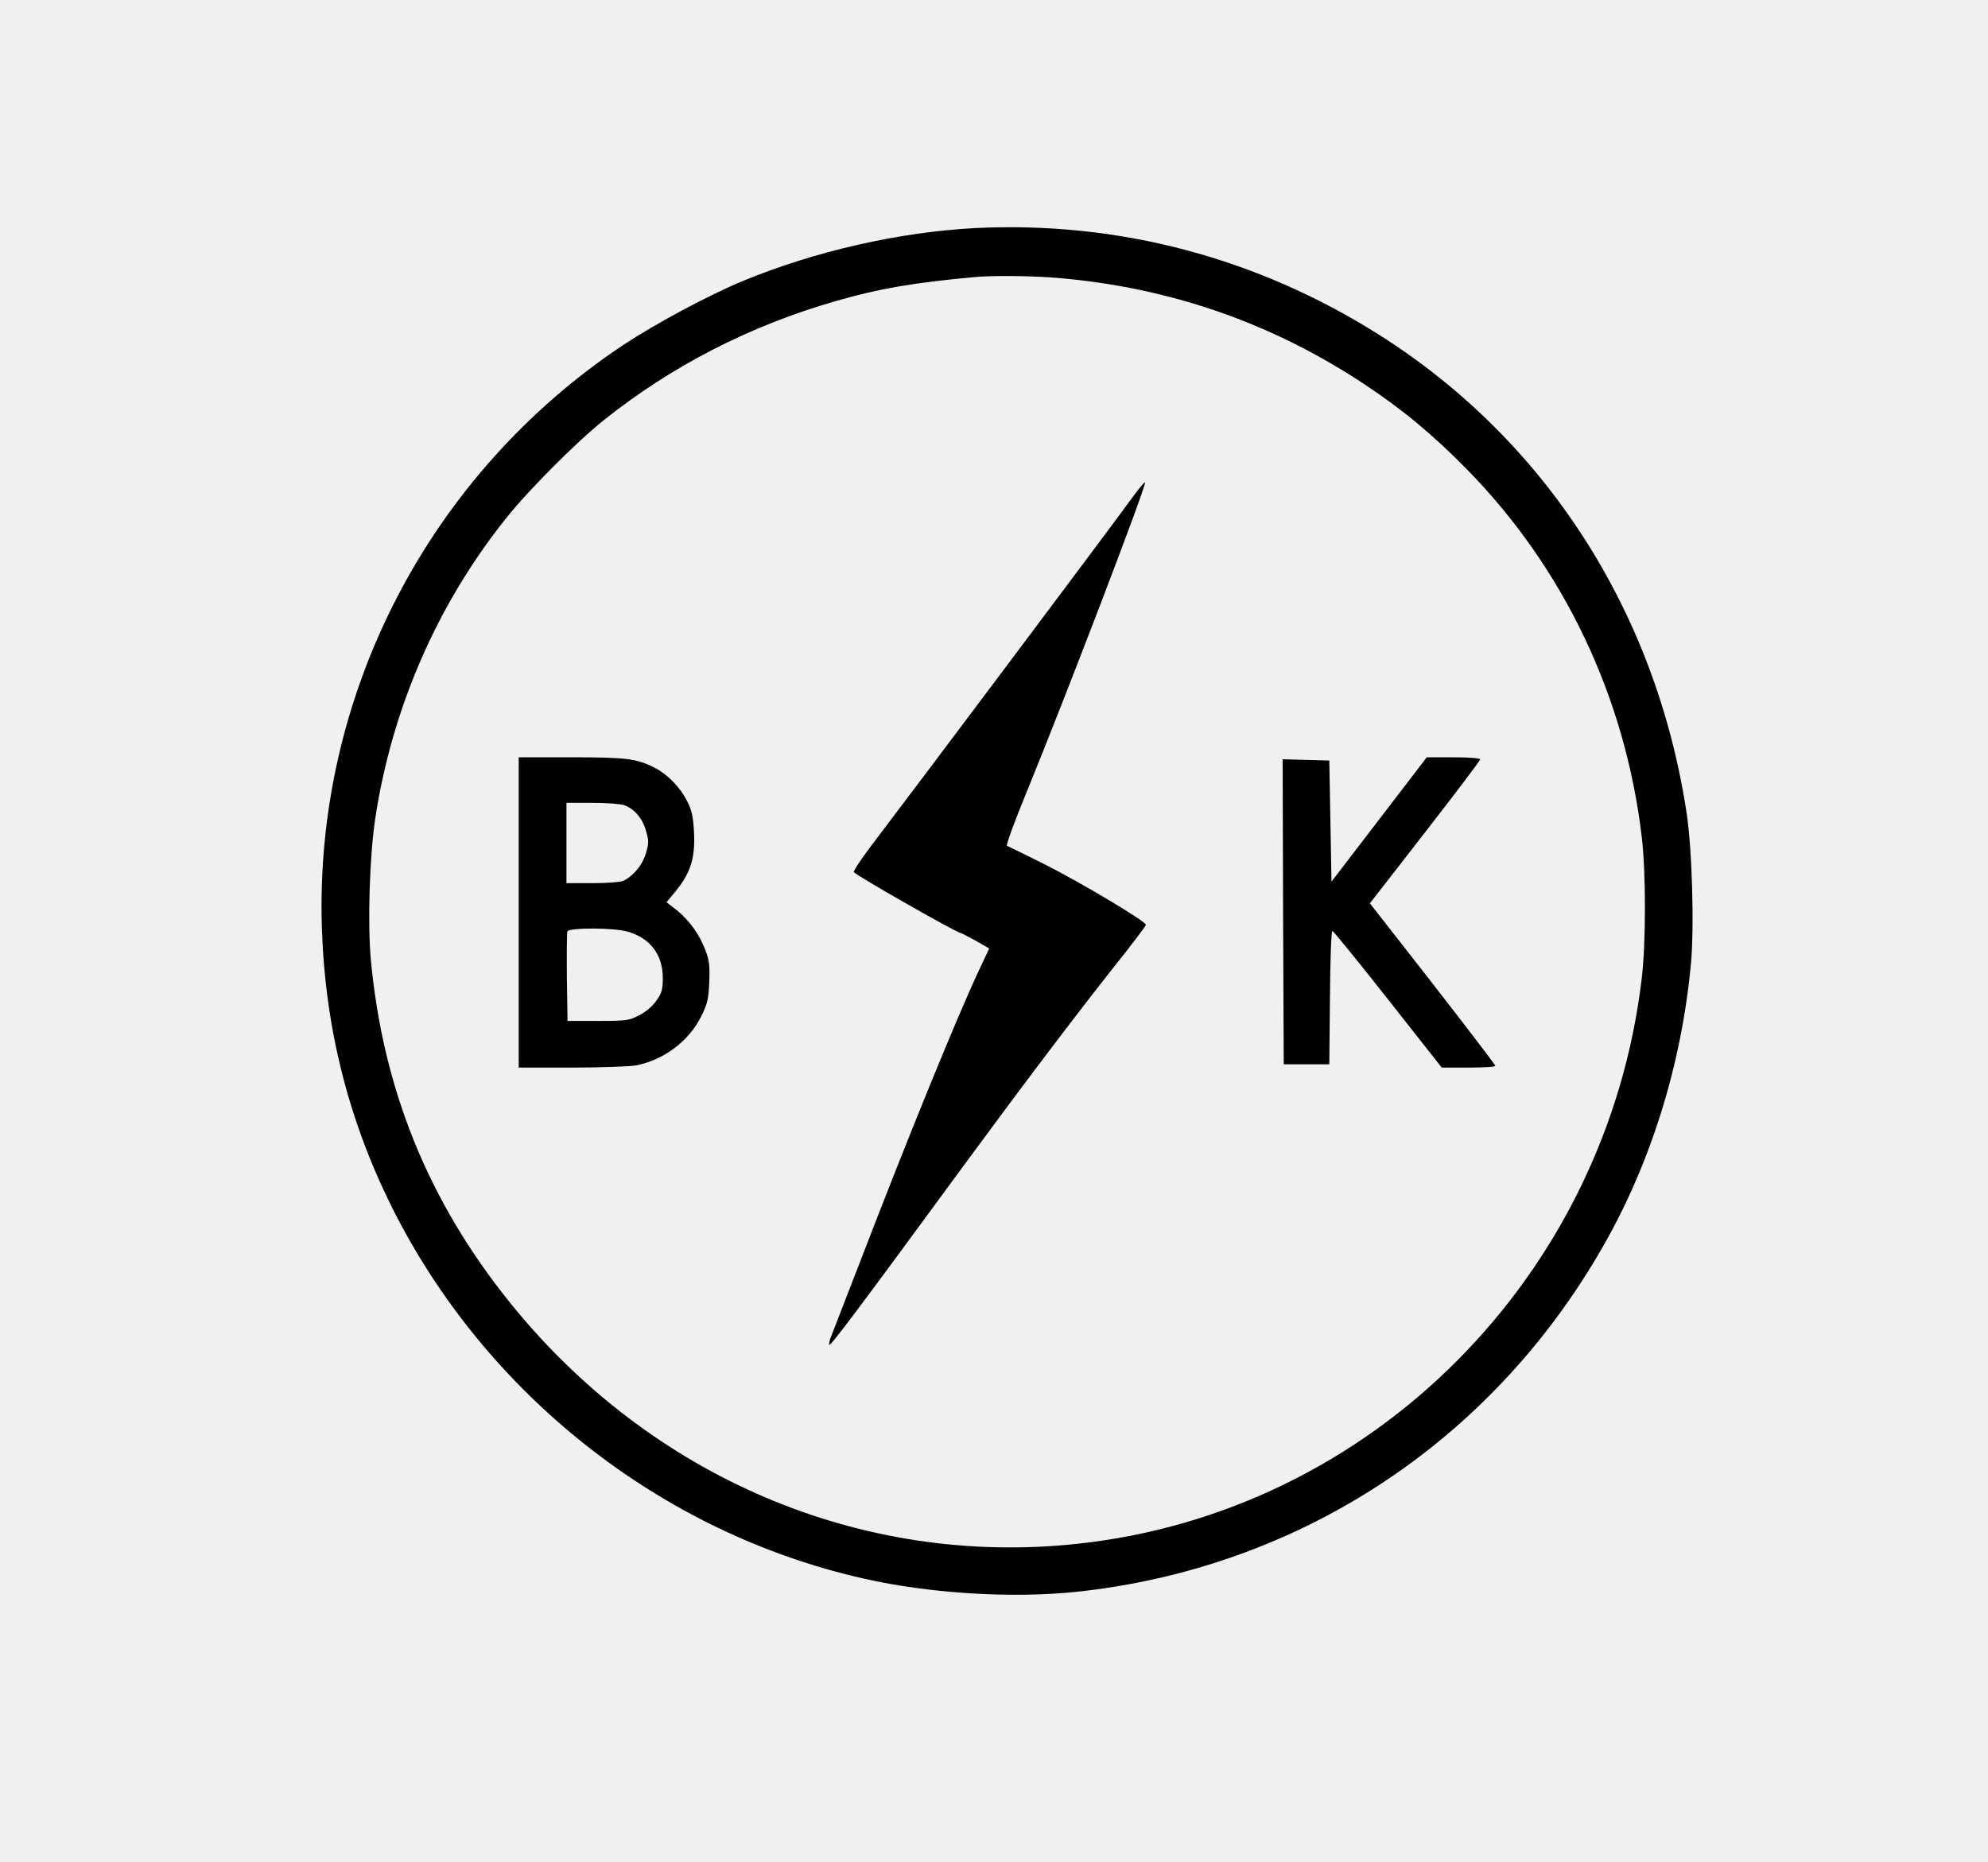
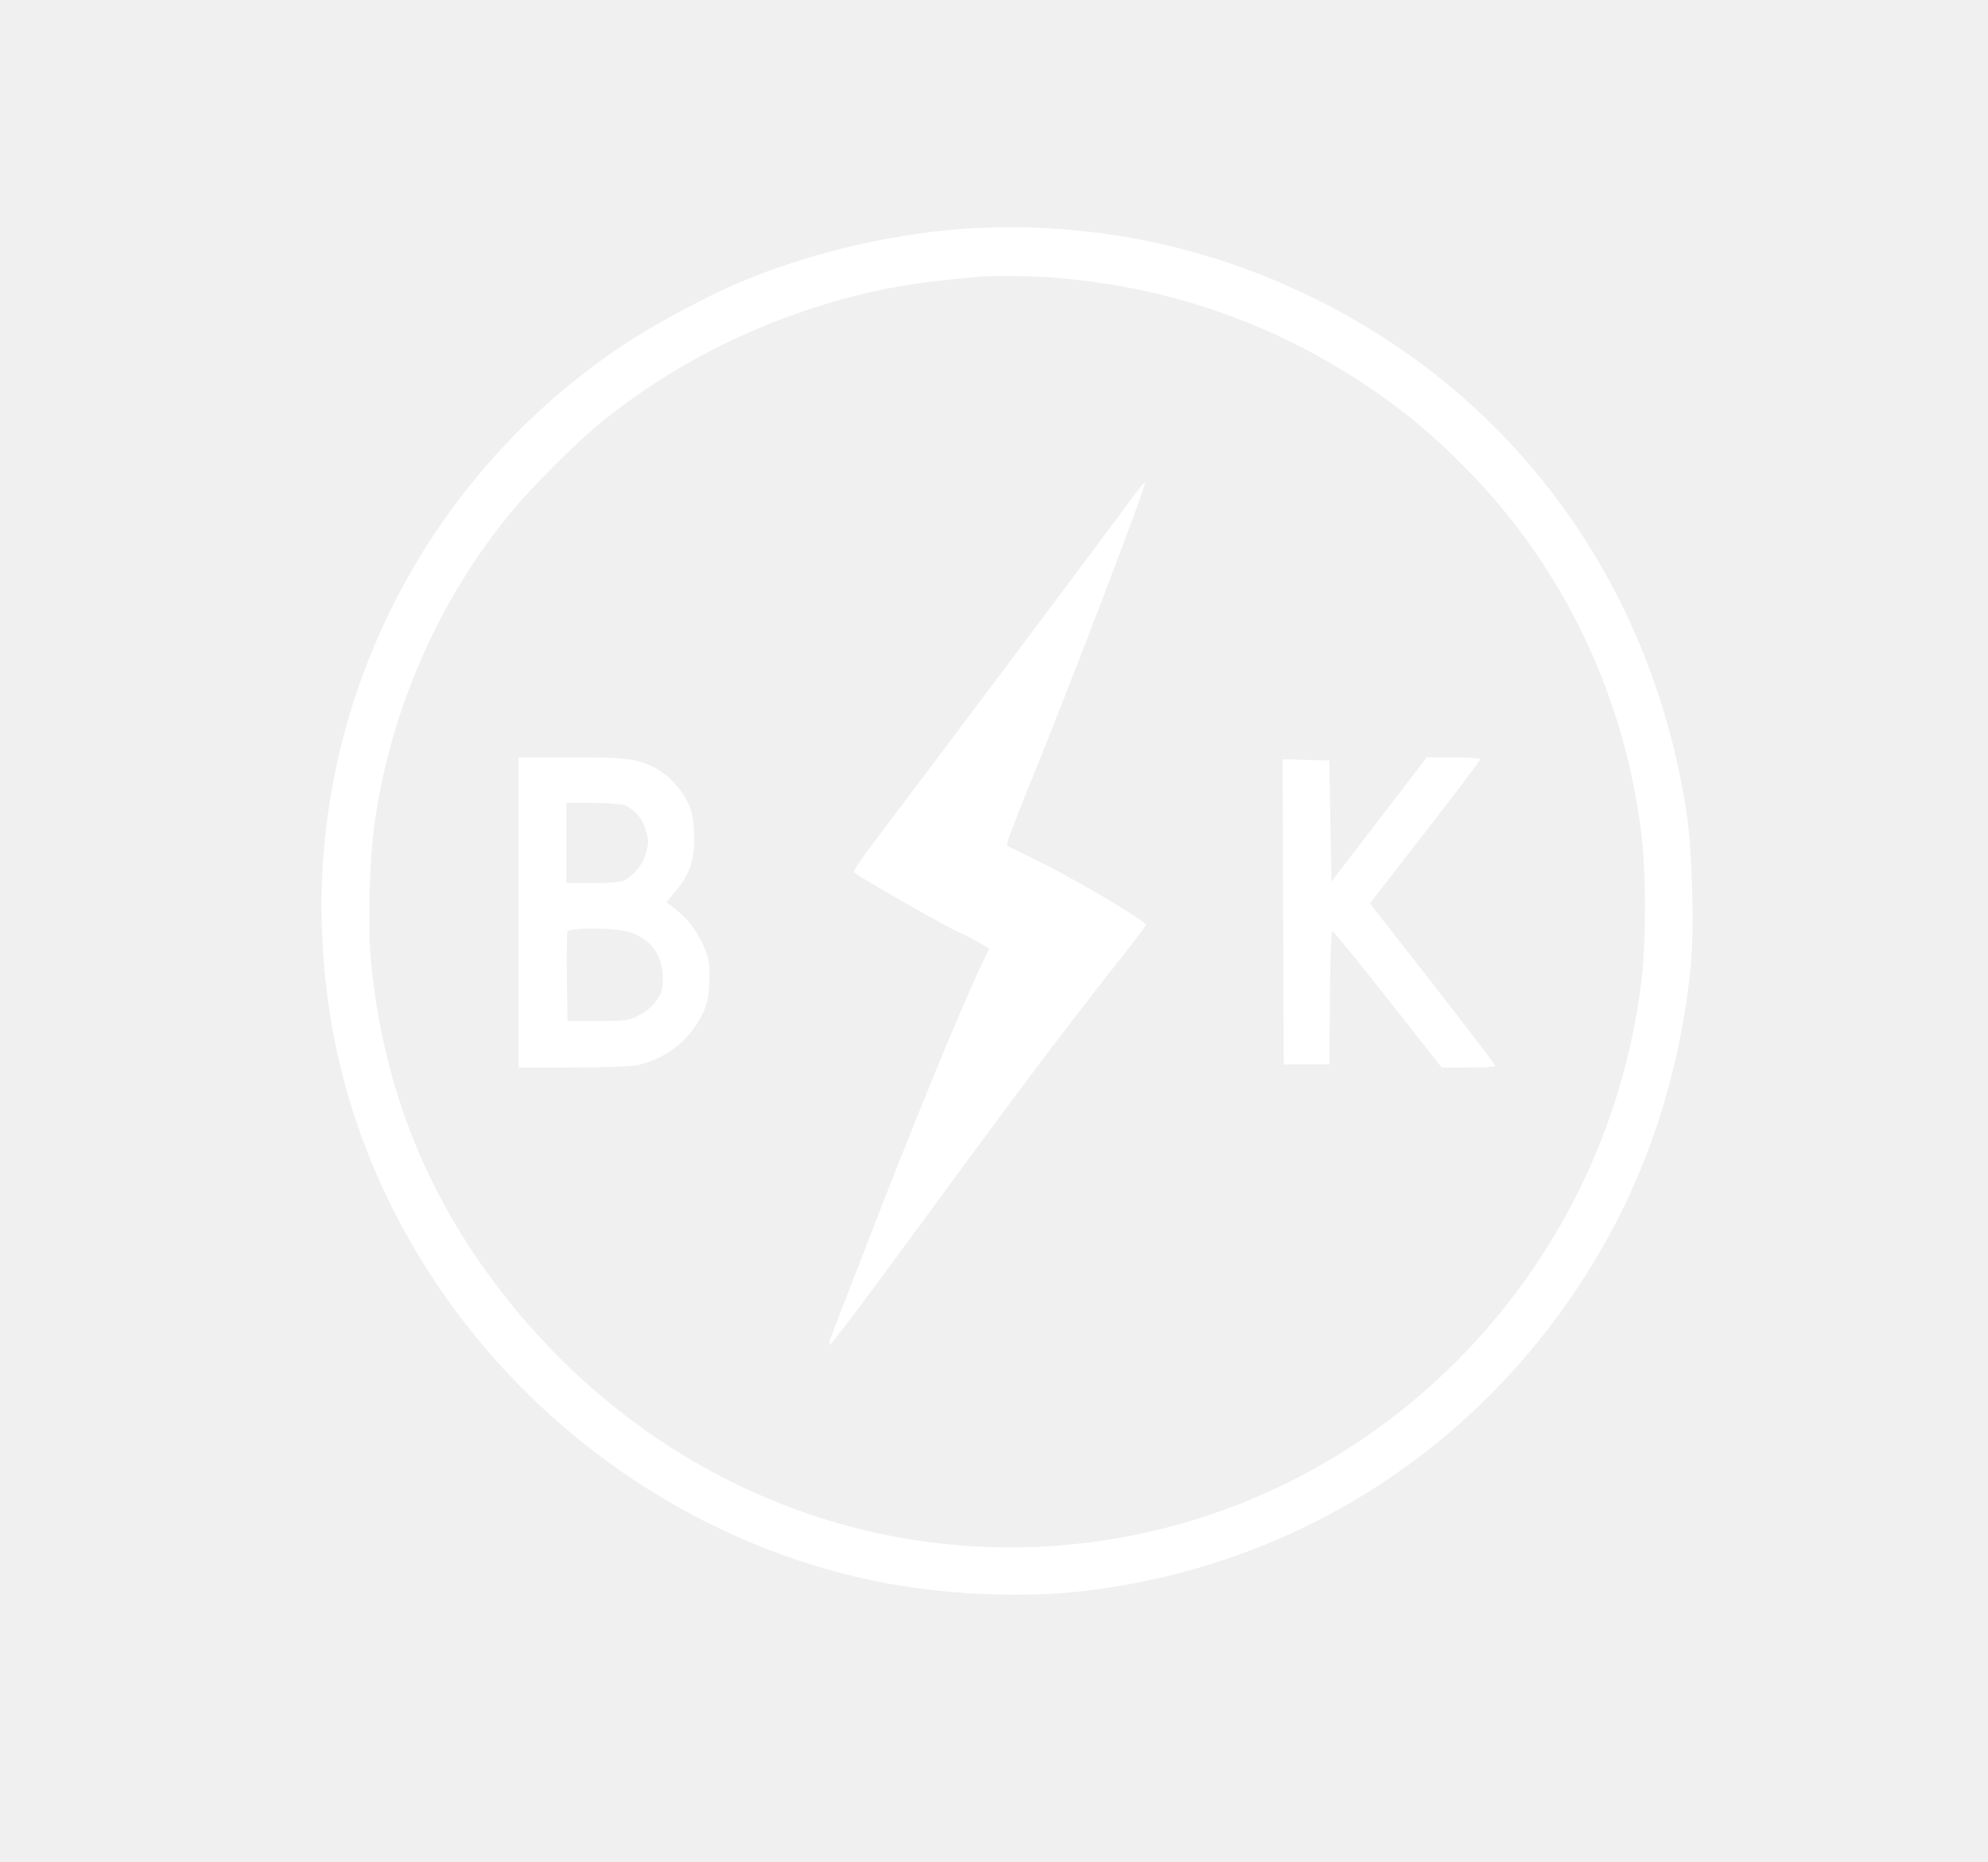
<svg xmlns="http://www.w3.org/2000/svg" version="1.0" width="916pt" height="858pt" viewBox="0 0 916 858" preserveAspectRatio="xMidYMid meet">
-   <g transform="translate(0,858) scale(0.1,-0.1)" fill="#000000" stroke="none">
+   <g transform="translate(0,858) scale(0.1,-0.1)" fill="#ffffff" stroke="none">
    <path d="M4495 7529 c-349 -18 -738 -106 -1070 -243 -162 -67 -407 -199 -555 -297 -896 -598 -1421 -1614 -1387 -2684 15 -459 121 -882 321 -1285 431 -865 1242 -1505 2176 -1715 303 -69 683 -92 980 -61 1024 109 1910 689 2425 1590 221 385 362 837 406 1301 16 168 6 533 -20 700 -141 928 -650 1718 -1418 2203 -562 355 -1199 523 -1858 491z m380 -230 c516 -44 988 -208 1415 -492 175 -116 314 -232 472 -393 445 -455 727 -1047 803 -1694 19 -162 19 -479 0 -645 -161 -1378 -1246 -2466 -2604 -2610 -995 -106 -1965 308 -2613 1114 -374 465 -583 980 -639 1575 -16 171 -6 480 20 654 77 508 286 988 604 1385 101 127 321 348 447 449 315 252 675 437 1076 552 196 56 350 83 634 109 81 8 273 6 385 -4z" />
    <path d="M5193 6254 c-99 -136 -993 -1328 -1148 -1531 -64 -83 -114 -156 -111 -162 9 -15 476 -281 493 -281 3 0 33 -16 68 -35 l63 -36 -48 -102 c-100 -214 -320 -751 -549 -1347 -67 -173 -126 -325 -131 -338 -6 -13 -10 -30 -10 -39 0 -17 117 139 640 852 252 343 488 655 668 883 84 105 152 195 152 200 0 16 -299 194 -467 279 -90 45 -168 83 -173 85 -6 2 35 113 90 247 180 439 555 1419 546 1428 -3 3 -40 -43 -83 -103z" />
    <path d="M2390 4375 l0 -715 244 0 c134 0 267 5 296 10 129 25 245 112 302 228 27 55 33 78 36 156 3 75 0 101 -17 145 -28 75 -74 138 -131 185 l-49 38 44 53 c67 83 88 150 83 265 -4 78 -10 105 -32 148 -32 64 -90 123 -148 153 -84 43 -130 49 -385 49 l-243 0 0 -715z m487 494 c46 -17 83 -60 99 -116 14 -48 14 -58 0 -106 -15 -52 -56 -102 -103 -126 -12 -6 -73 -11 -142 -11 l-121 0 0 185 0 185 119 0 c66 0 132 -5 148 -11z m17 -583 c104 -31 160 -107 160 -214 0 -53 -5 -69 -30 -104 -17 -25 -49 -52 -79 -67 -46 -24 -59 -26 -190 -26 l-140 0 -3 200 c-1 110 0 205 2 212 7 19 218 18 280 -1z" />
    <path d="M6355 4804 l-220 -287 -5 279 -5 279 -108 3 -107 3 2 -703 3 -703 105 0 105 0 3 308 c1 169 6 307 11 307 4 0 120 -142 256 -315 l248 -315 124 0 c67 0 123 3 123 8 0 6 -228 303 -507 658 l-71 91 254 327 c140 180 254 331 254 336 0 6 -50 10 -123 10 l-123 0 -219 -286z" />
  </g>
</svg>
